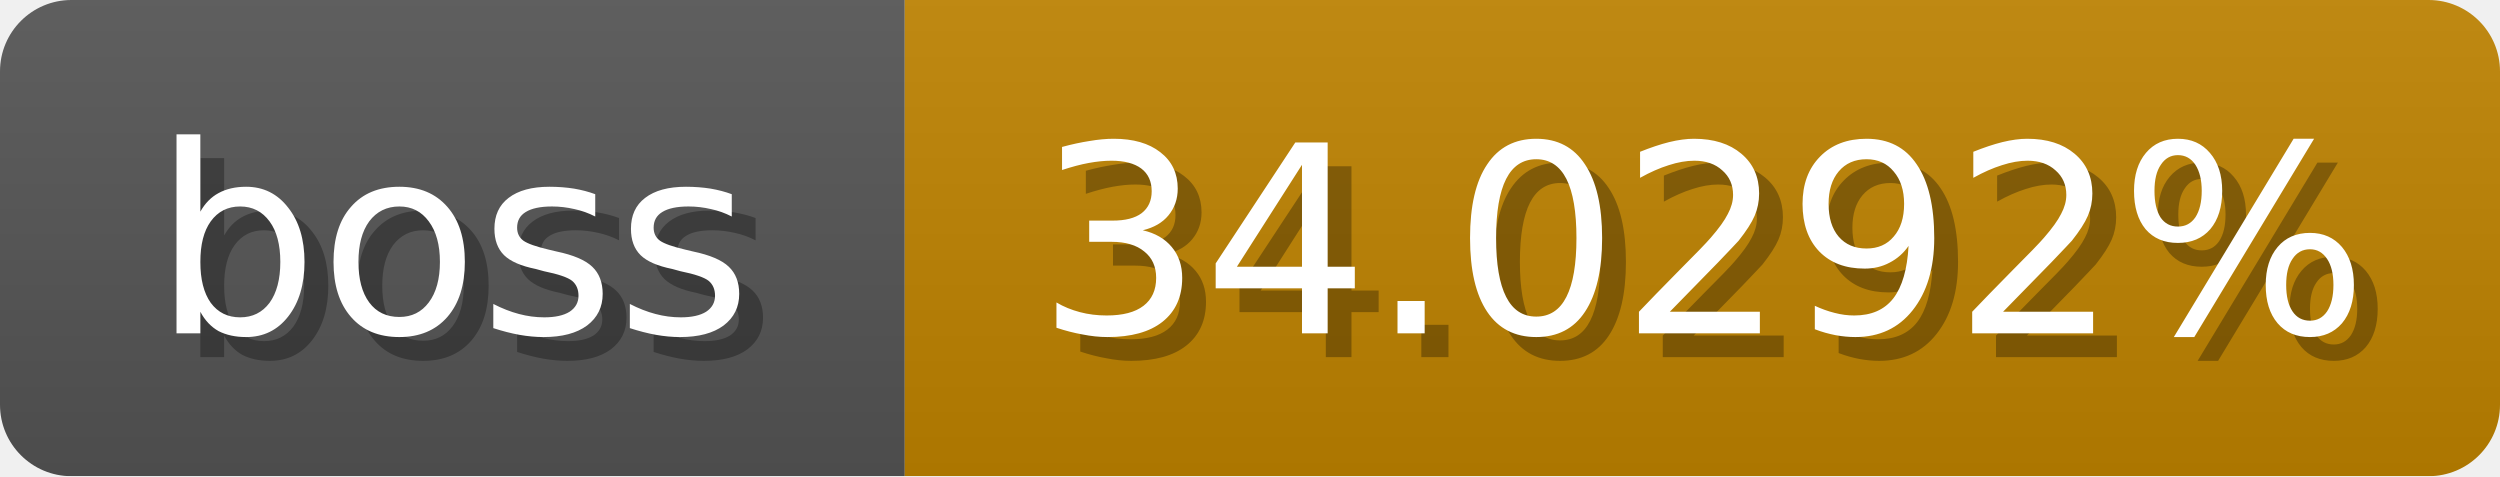
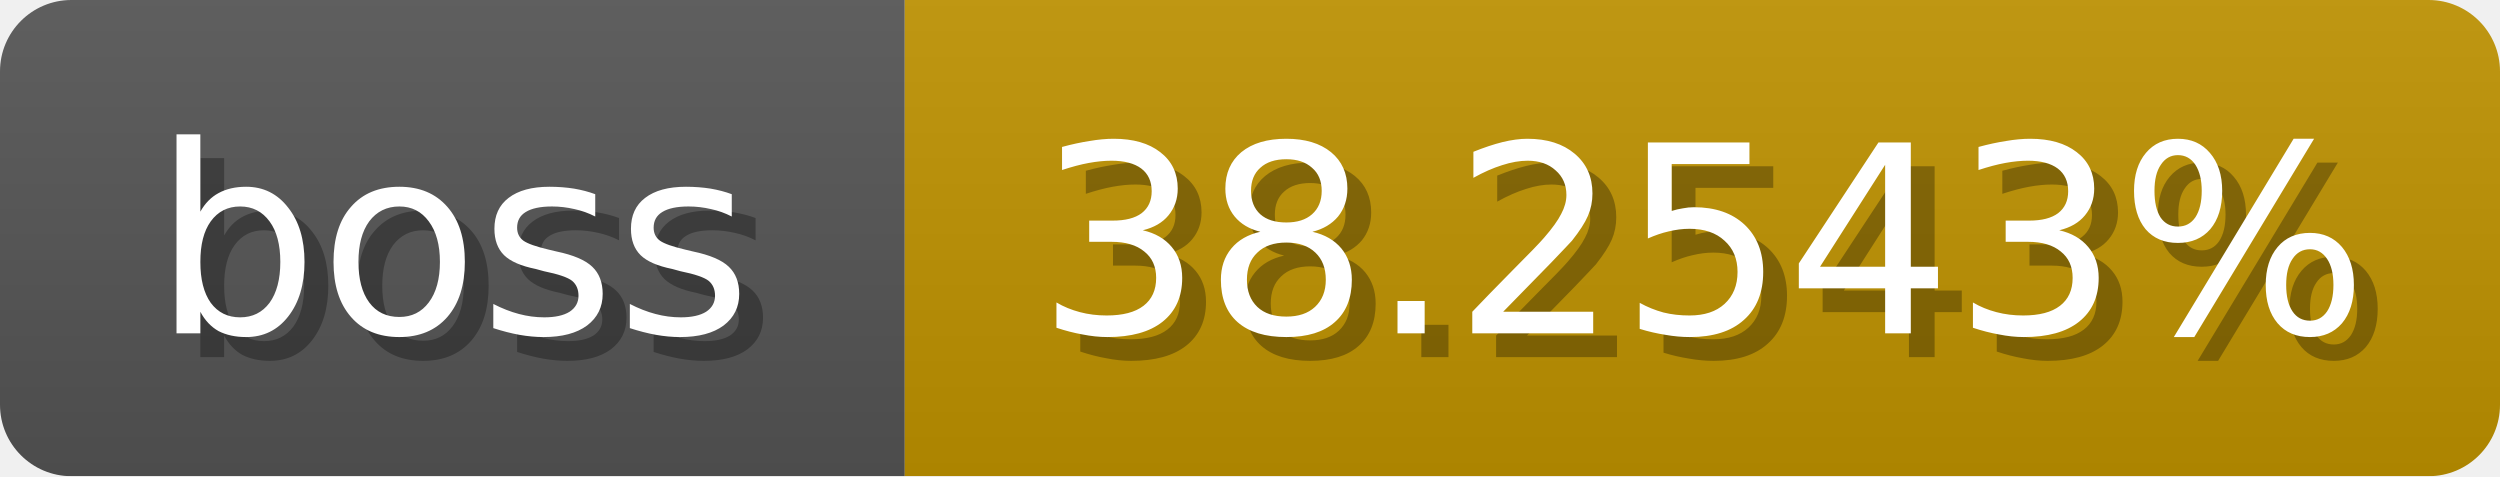
<svg xmlns="http://www.w3.org/2000/svg" width="105" height="20">
  <linearGradient id="b" x2="0" y2="100%">
    <stop offset="0" stop-color="#bbb" stop-opacity=".1" />
    <stop offset="1" stop-opacity=".1" />
  </linearGradient>
  <mask id="anybadge_1">
    <rect width="105" height="20" rx="3" fill="#fff" />
  </mask>
  <g mask="url(#anybadge_1)">
    <path fill="#555" d="M0 0h38v20H0z" />
-     <path fill="#c08300" d="M38 0h67v20H38z" />
+     <path fill="#c09300" d="M38 0h67v20H38z" />
    <path fill="url(#b)" d="M0 0h105v20H0z" />
  </g>
  <g fill="#fff" text-anchor="middle" font-family="DejaVu Sans,Verdana,Geneva,sans-serif" font-size="11">
    <text x="20.0" y="15" fill="#010101" fill-opacity=".3">boss</text>
    <text x="19.0" y="14">boss</text>
  </g>
  <g fill="#fff" text-anchor="middle" font-family="DejaVu Sans,Verdana,Geneva,sans-serif" font-size="11">
-     <text x="72.5" y="15" fill="#010101" fill-opacity=".3">34.0292%</text>
-     <text x="71.5" y="14">34.0292%</text>
+     <text x="72.5" y="15" fill="#010101" fill-opacity=".3">38.2543%</text>
+     <text x="71.5" y="14">38.2543%</text>
  </g>
</svg>
